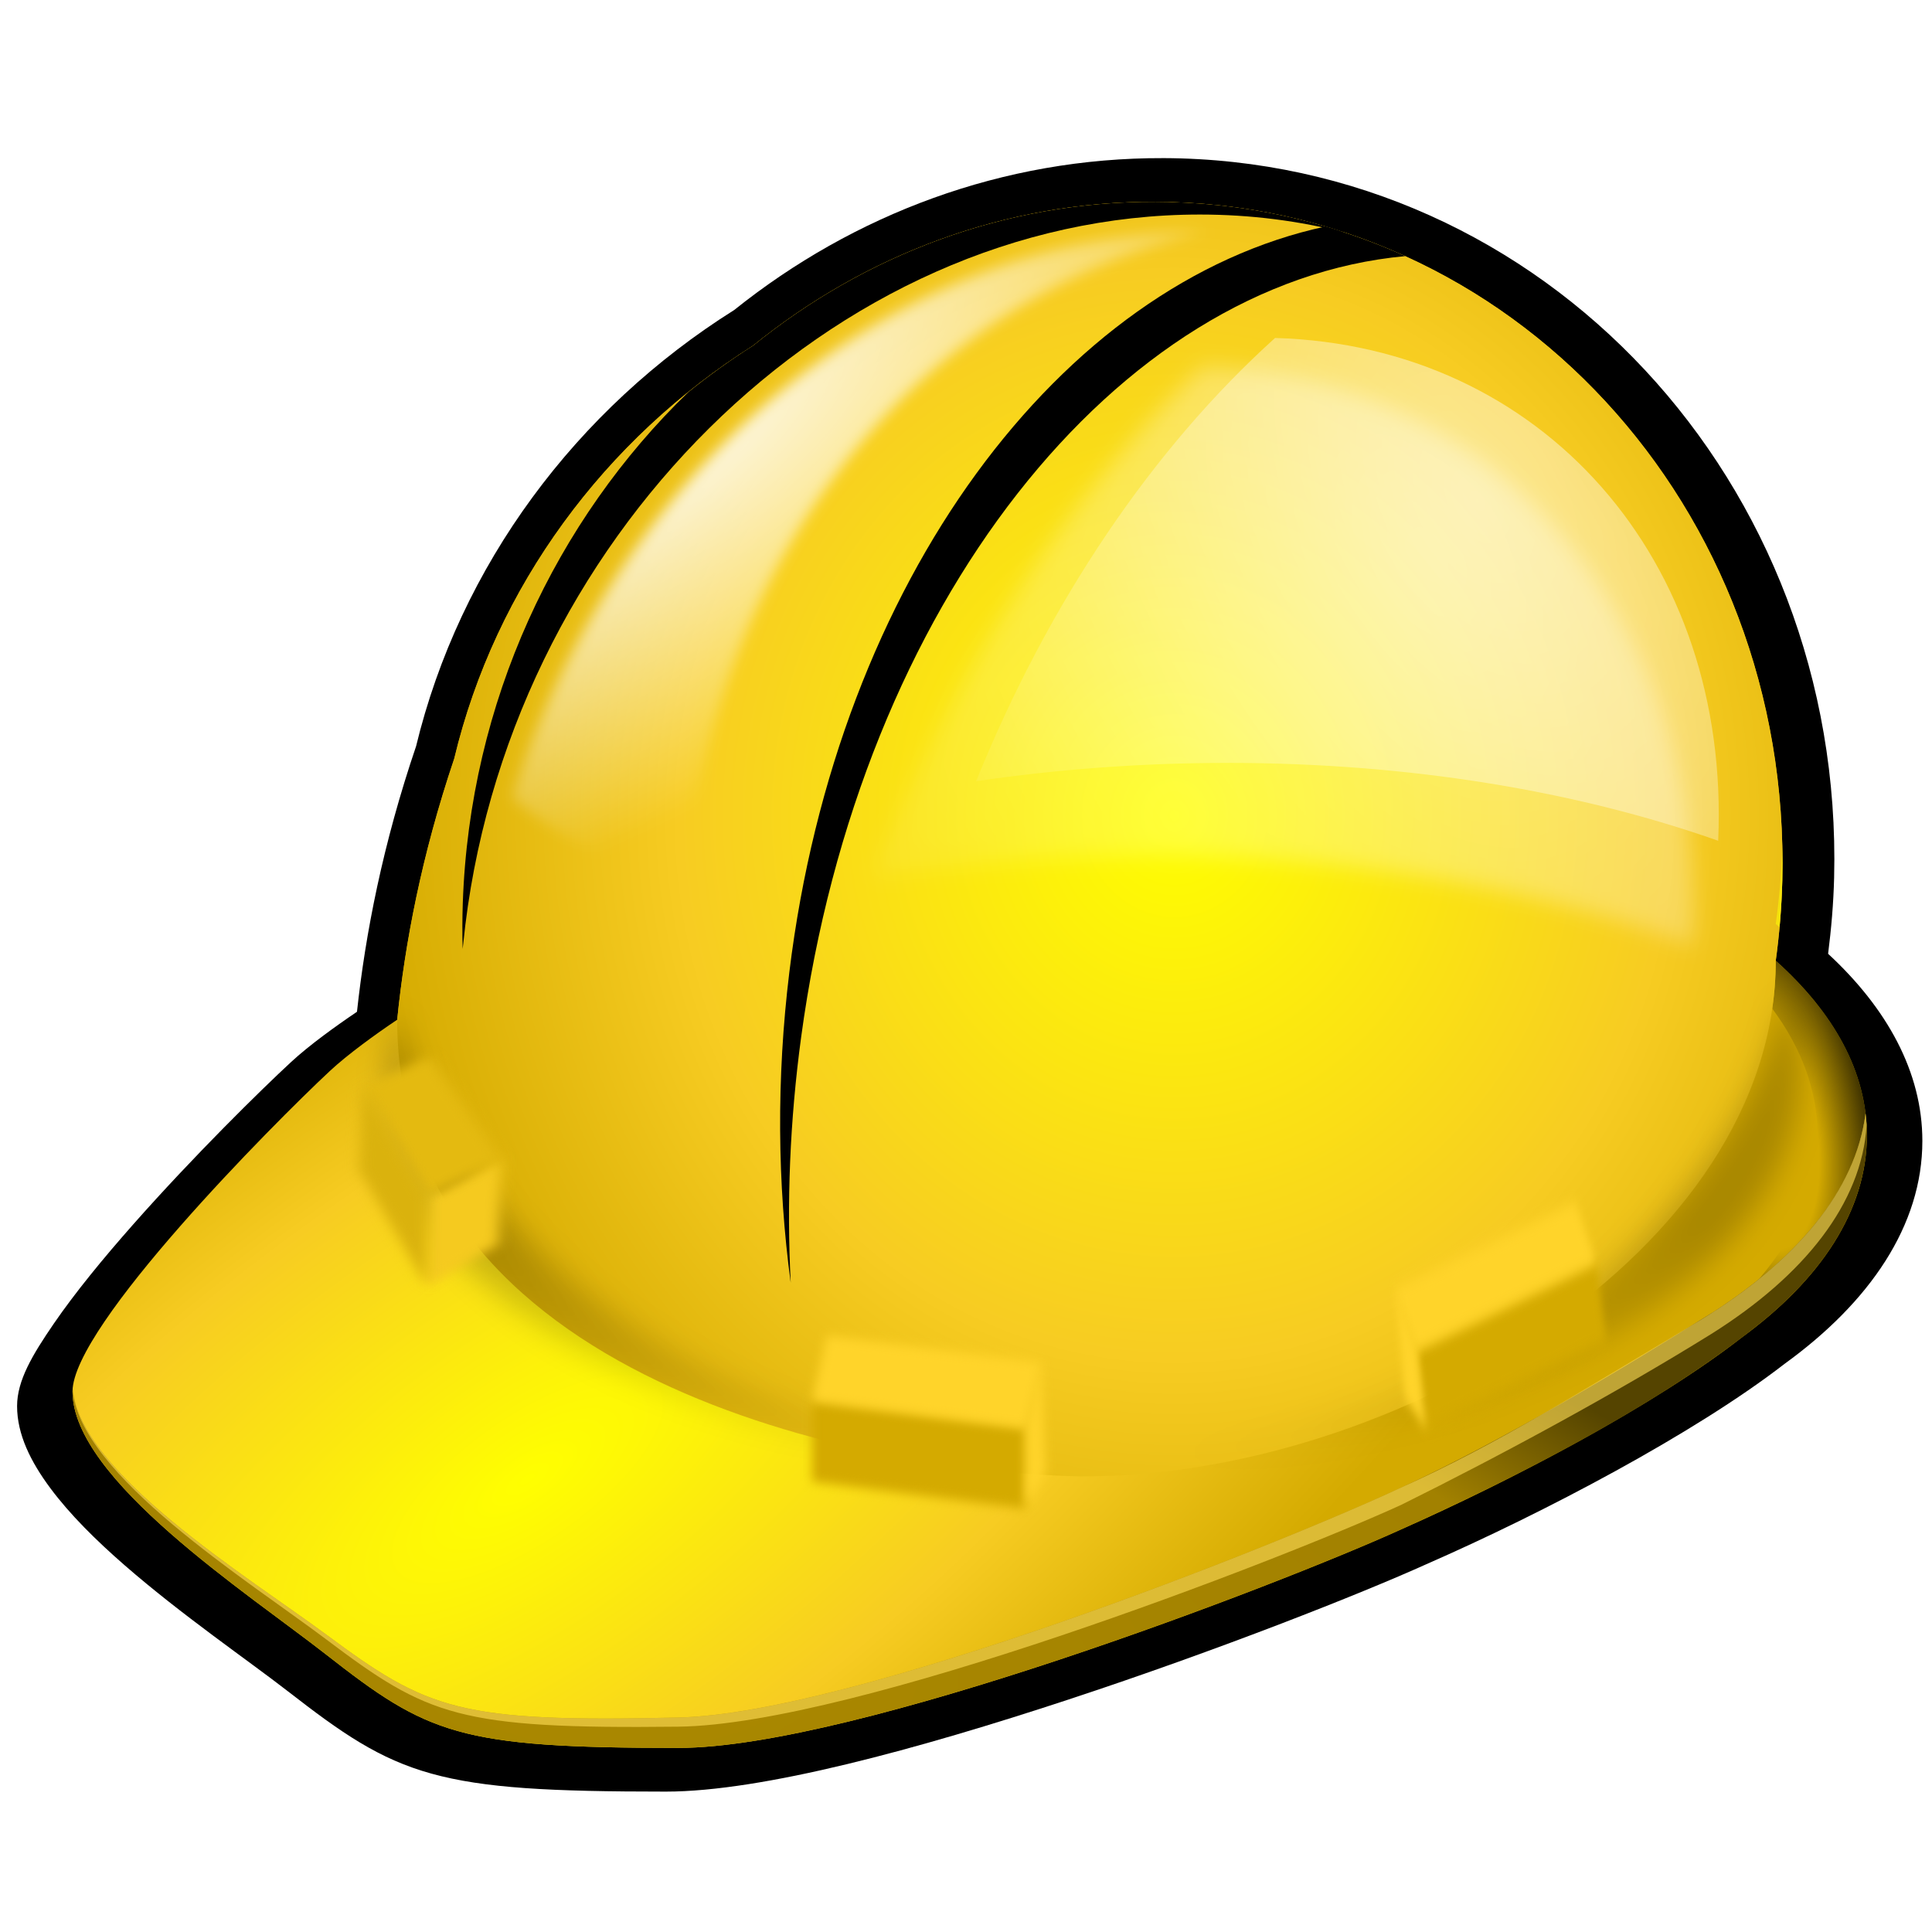
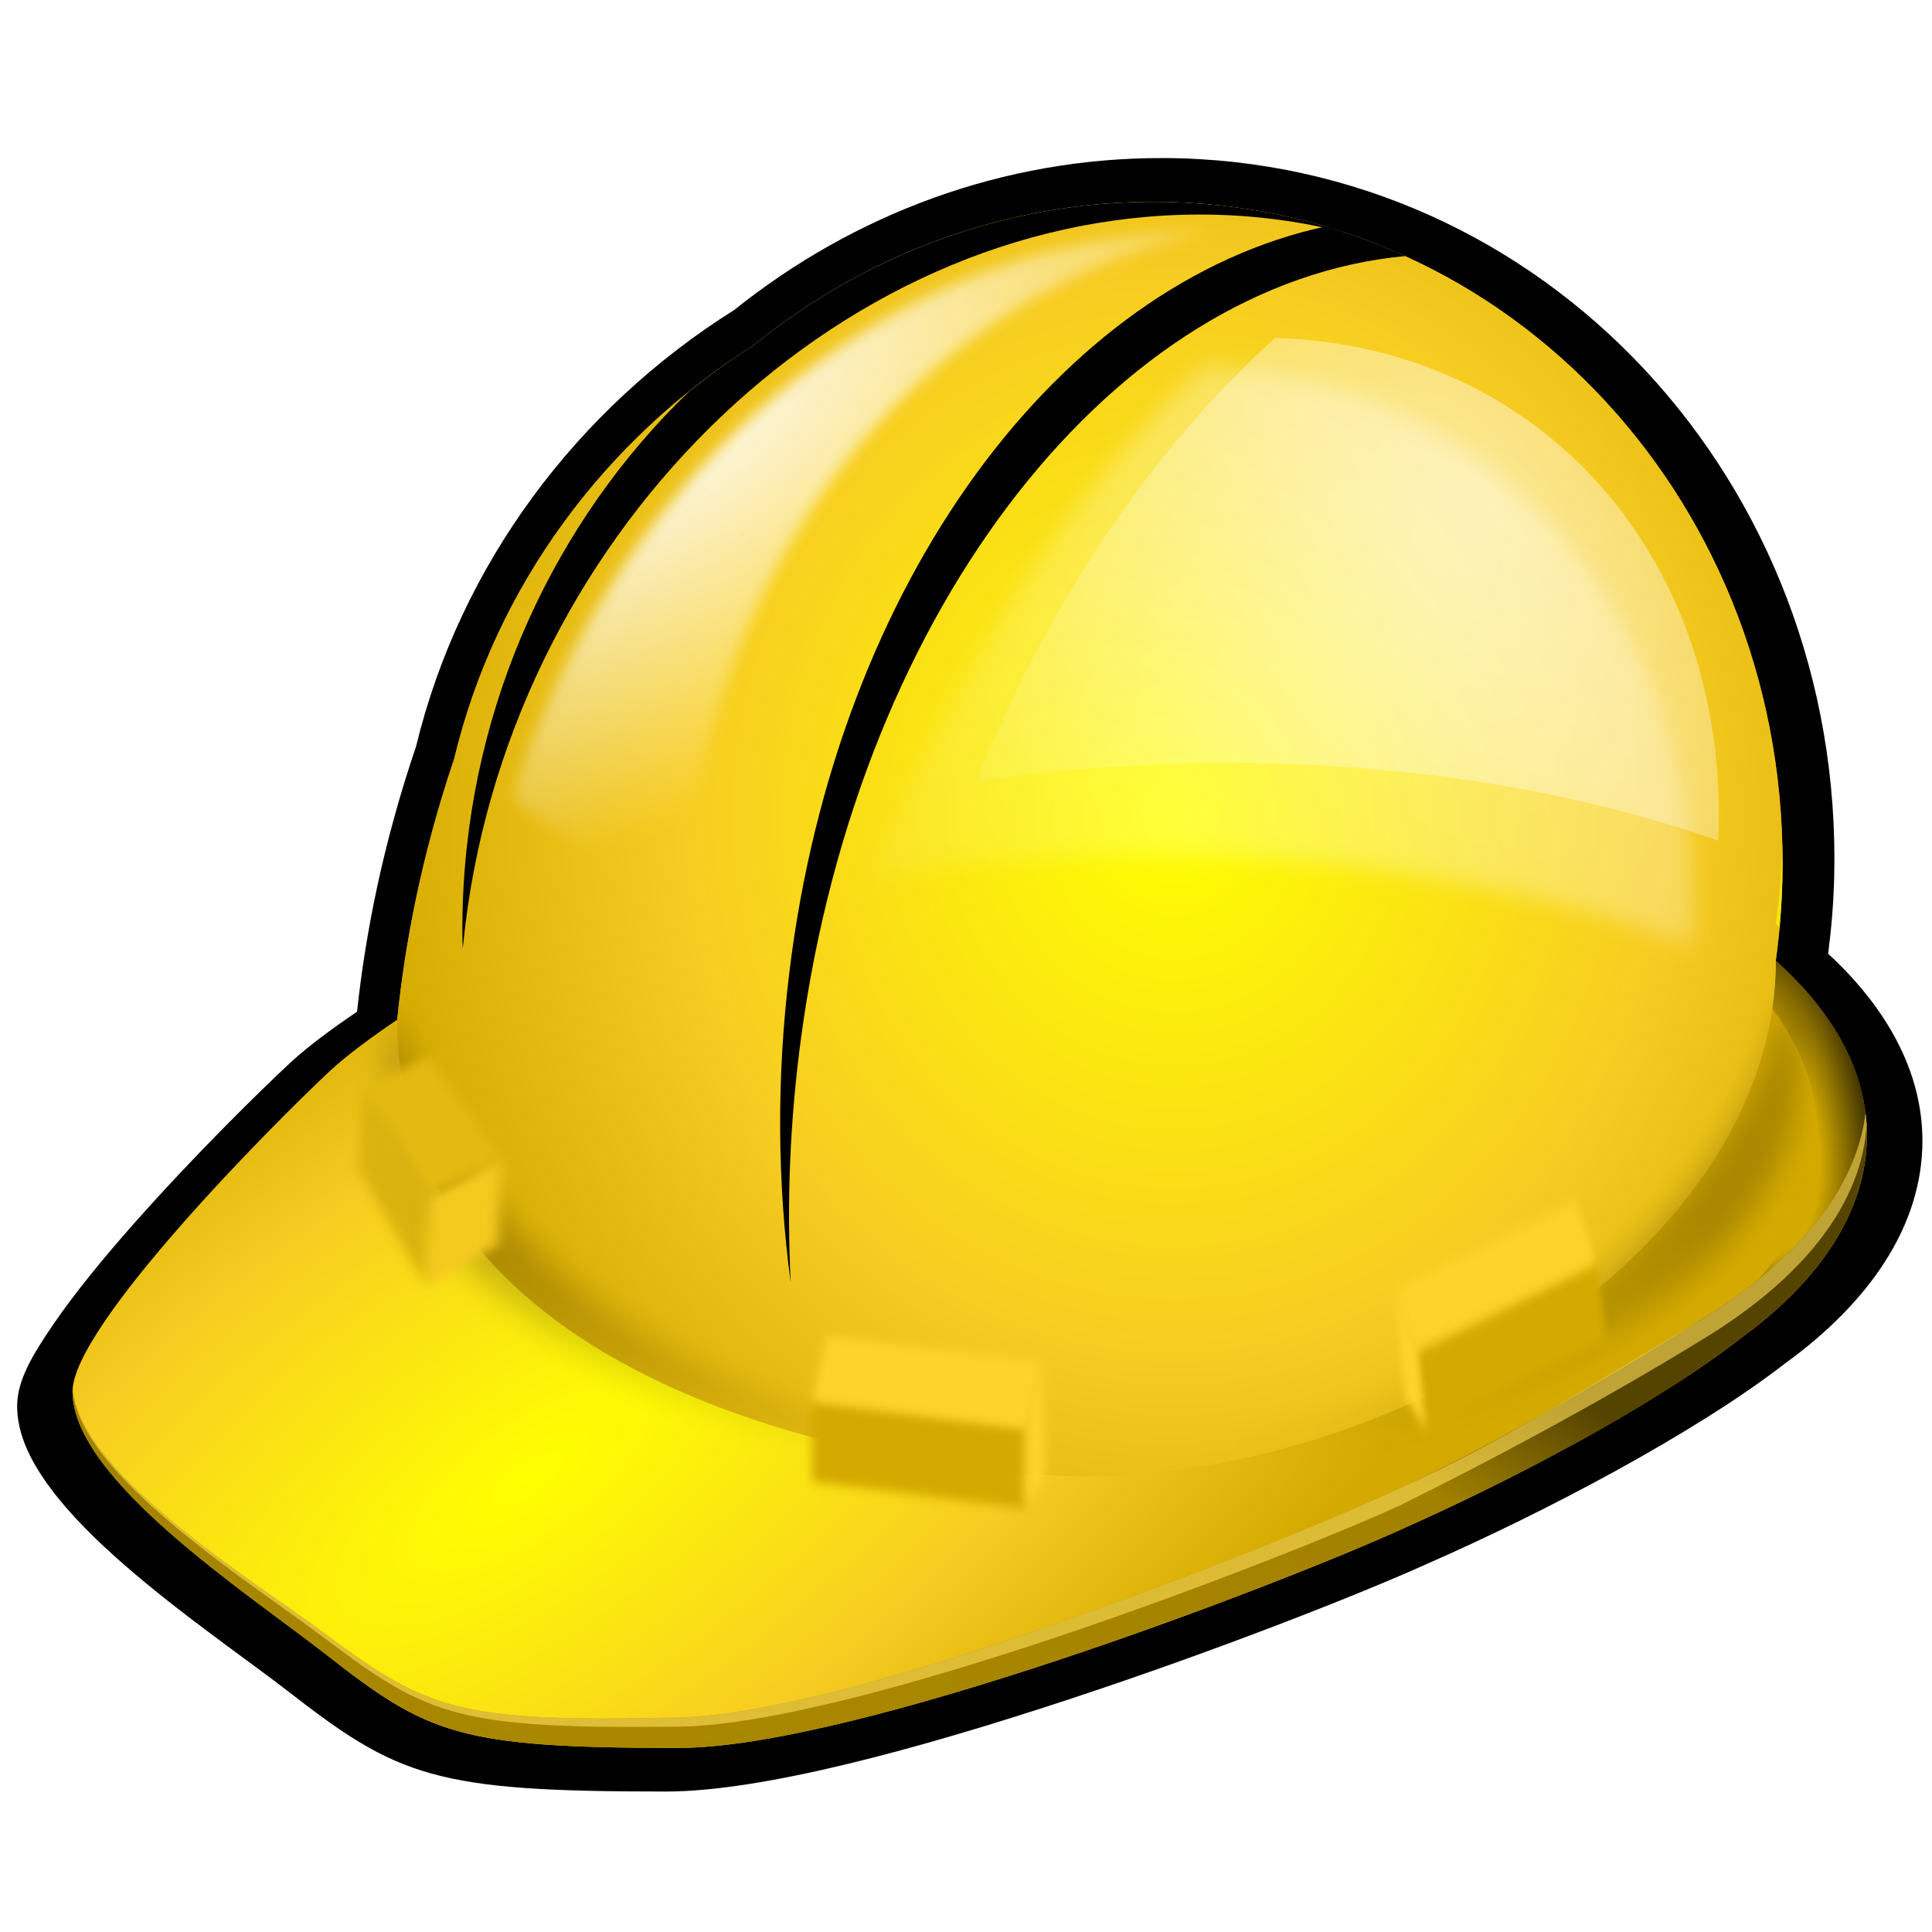
- <svg xmlns="http://www.w3.org/2000/svg" xmlns:xlink="http://www.w3.org/1999/xlink" id="svg2" viewBox="0 0 400 400" version="1.1" width="400" height="400">
-   <defs id="defs4">
+ <svg xmlns="http://www.w3.org/2000/svg" xmlns:xlink="http://www.w3.org/1999/xlink" width="400" height="400" version="1.1" viewBox="0 0 400 400">
+   <defs>
    <linearGradient id="linearGradient3932">
-       <stop id="stop3934" style="stop-color:#ffffff" offset="0" />
-       <stop id="stop3936" style="stop-color:#ffffff;stop-opacity:0" offset="1" />
+       <stop stop-color="#fff" offset="0" />
+       <stop stop-color="#fff" stop-opacity="0" offset="1" />
    </linearGradient>
    <linearGradient id="linearGradient3920">
-       <stop id="stop3922" style="stop-color:#ffff00" offset="0" />
-       <stop id="stop3928" style="stop-color:#f7cc22" offset=".609" />
-       <stop id="stop3924" style="stop-color:#d4aa00" offset="1" />
+       <stop stop-color="#ff0" offset="0" />
+       <stop stop-color="#f7cc22" offset=".609" />
+       <stop stop-color="#d4aa00" offset="1" />
    </linearGradient>
-     <filter id="filter3897" color-interpolation-filters="sRGB" x="-0.024" y="-0.075" width="1.047" height="1.149">
-       <feGaussianBlur id="feGaussianBlur3899" stdDeviation="2.937" />
+     <filter id="filter3897" x="-.024" y="-.075" width="1.047" height="1.149" color-interpolation-filters="sRGB">
+       <feGaussianBlur stdDeviation="2.937" />
    </filter>
-     <filter id="filter3944" color-interpolation-filters="sRGB" x="-0.03" y="-0.046" width="1.059" height="1.092">
-       <feGaussianBlur id="feGaussianBlur3946" stdDeviation="2.234" />
+     <filter id="filter3944" x="-.03" y="-.046" width="1.059" height="1.092" color-interpolation-filters="sRGB">
+       <feGaussianBlur stdDeviation="2.234" />
    </filter>
-     <filter id="filter4015" color-interpolation-filters="sRGB" x="-0.023" y="-0.025" width="1.046" height="1.05">
-       <feGaussianBlur id="feGaussianBlur4017" stdDeviation="1.376" />
+     <filter id="filter4015" x="-.023" y="-.025" width="1.046" height="1.05" color-interpolation-filters="sRGB">
+       <feGaussianBlur stdDeviation="1.376" />
    </filter>
-     <filter id="filter4041" height="1.169" width="2.23" color-interpolation-filters="sRGB" y="-0.084" x="-0.615">
-       <feGaussianBlur id="feGaussianBlur4043" stdDeviation="1.038" />
+     <filter id="filter4041" x="-.615" y="-.084" width="2.23" height="1.169" color-interpolation-filters="sRGB">
+       <feGaussianBlur stdDeviation="1.038" />
    </filter>
-     <filter id="filter4045" height="1.267" width="1.106" color-interpolation-filters="sRGB" y="-0.134" x="-0.053">
-       <feGaussianBlur id="feGaussianBlur4047" stdDeviation="1.038" />
+     <filter id="filter4045" x="-.053" y="-.134" width="1.106" height="1.267" color-interpolation-filters="sRGB">
+       <feGaussianBlur stdDeviation="1.038" />
    </filter>
-     <filter id="filter4049" height="1.23" width="1.113" color-interpolation-filters="sRGB" y="-0.115" x="-0.057">
-       <feGaussianBlur id="feGaussianBlur4051" stdDeviation="1.038" />
+     <filter id="filter4049" x="-.057" y="-.115" width="1.113" height="1.23" color-interpolation-filters="sRGB">
+       <feGaussianBlur stdDeviation="1.038" />
    </filter>
-     <filter id="filter3894" height="1.114" width="1.458" color-interpolation-filters="sRGB" y="-0.057" x="-0.229">
-       <feGaussianBlur id="feGaussianBlur3896" stdDeviation="0.883" />
+     <filter id="filter3894" x="-.229" y="-.057" width="1.458" height="1.114" color-interpolation-filters="sRGB">
+       <feGaussianBlur stdDeviation="0.883" />
    </filter>
-     <filter id="filter3898" height="1.162" width="1.227" color-interpolation-filters="sRGB" y="-0.081" x="-0.113">
-       <feGaussianBlur id="feGaussianBlur3900" stdDeviation="0.883" />
+     <filter id="filter3898" x="-.113" y="-.081" width="1.227" height="1.162" color-interpolation-filters="sRGB">
+       <feGaussianBlur stdDeviation="0.883" />
    </filter>
-     <filter id="filter3902" height="1.179" width="1.421" color-interpolation-filters="sRGB" y="-0.089" x="-0.211">
-       <feGaussianBlur id="feGaussianBlur3904" stdDeviation="0.883" />
+     <filter id="filter3902" x="-.211" y="-.089" width="1.421" height="1.179" color-interpolation-filters="sRGB">
+       <feGaussianBlur stdDeviation="0.883" />
    </filter>
-     <radialGradient id="radialGradient3075" xlink:href="#linearGradient3920" gradientUnits="userSpaceOnUse" cy="938.51" cx="282.71" gradientTransform="matrix(-1.288915,-0.8896312,-0.3376975,0.510288,1011.809,361.597)" r="184.62" />
-     <radialGradient id="radialGradient3077" gradientUnits="userSpaceOnUse" cy="852.58" cx="551.23" gradientTransform="matrix(-0.5299633,4.368216,2.042685,0.2584782,-1375.667,-2109.102)" r="10.953">
-       <stop id="stop4000" style="stop-color:#000000;stop-opacity:0" offset="0" />
-       <stop id="stop4002" style="stop-color:#000000;stop-opacity:0" offset=".465" />
-       <stop id="stop4004" style="stop-color:#000000" offset="1" />
+     <radialGradient id="radialGradient3075" cx="282.71" cy="938.51" r="184.62" gradientTransform="matrix(-1.2889 -.88963 -.3377 .51029 1011.8 361.6)" gradientUnits="userSpaceOnUse" xlink:href="#linearGradient3920" />
+     <radialGradient id="radialGradient3077" cx="551.23" cy="852.58" r="10.953" gradientTransform="matrix(-.52996 4.3682 2.0427 .25848 -1375.7 -2109.1)" gradientUnits="userSpaceOnUse">
+       <stop stop-opacity="0" offset="0" />
+       <stop stop-opacity="0" offset=".465" />
+       <stop offset="1" />
    </radialGradient>
-     <radialGradient id="radialGradient3079" xlink:href="#linearGradient3920" gradientUnits="userSpaceOnUse" cy="807.7" cx="412.96" gradientTransform="matrix(-1.11496,-1.531388e-7,-1.7061447e-7,1.221185,656.9269,-534.7232)" r="151.06" />
-     <radialGradient id="radialGradient3081" gradientUnits="userSpaceOnUse" cy="1055.1" cx="306.09" gradientTransform="matrix(-1.337007,0,0,0.5217857,720.1,80.1038)" r="184.62">
-       <stop id="stop3982" style="stop-color:#aa8800" offset="0" />
-       <stop id="stop3988" style="stop-color:#a28100" offset=".79" />
-       <stop id="stop3984" style="stop-color:#554400" offset="1" />
+     <radialGradient id="radialGradient3079" cx="412.96" cy="807.7" r="151.06" gradientTransform="matrix(-1.115 -1.5314e-7 -1.7061e-7 1.2212 656.93 -534.72)" gradientUnits="userSpaceOnUse" xlink:href="#linearGradient3920" />
+     <radialGradient id="radialGradient3081" cx="306.09" cy="1055.1" r="184.62" gradientTransform="matrix(-1.337 0 0 .52179 720.1 80.104)" gradientUnits="userSpaceOnUse">
+       <stop stop-color="#a80" offset="0" />
+       <stop stop-color="#a28100" offset=".79" />
+       <stop stop-color="#540" offset="1" />
    </radialGradient>
-     <radialGradient id="radialGradient3083" gradientUnits="userSpaceOnUse" cy="987.1" cx="-5153.7" gradientTransform="matrix(1.121,-1.8784e-8,0,0.37961,6174.9,535.82)" r="155.62">
-       <stop id="stop3903" style="stop-color:#000000;stop-opacity:0" offset="0" />
-       <stop id="stop3911" style="stop-color:#000000;stop-opacity:0" offset=".1" />
-       <stop id="stop3905" style="stop-color:#000000" offset="1" />
+     <radialGradient id="radialGradient3083" cx="-5153.7" cy="987.1" r="155.62" gradientTransform="matrix(1.121 -1.8784e-8 0 .37961 6174.9 535.82)" gradientUnits="userSpaceOnUse">
+       <stop stop-opacity="0" offset="0" />
+       <stop stop-opacity="0" offset=".1" />
+       <stop offset="1" />
    </radialGradient>
-     <radialGradient id="radialGradient3085" xlink:href="#linearGradient3932" gradientUnits="userSpaceOnUse" cy="713.68" cx="478.21" gradientTransform="matrix(1.7367,2.9212,-1.8824,1.0554,988.92,-1416.8)" r="76.41" />
-     <radialGradient id="radialGradient3087" xlink:href="#linearGradient3932" gradientUnits="userSpaceOnUse" cy="713.68" cx="478.21" gradientTransform="matrix(-1.473836,2.606977,1.597486,0.9419105,-301.4741,-1532.366)" r="76.41" />
-     <radialGradient id="radialGradient3089" xlink:href="#linearGradient3932" gradientUnits="userSpaceOnUse" cy="709.34" cx="302.33" gradientTransform="matrix(0.5,0.86603,-2.0826,1.2024,1628.4,-403.43)" r="71.609" />
+     <radialGradient id="radialGradient3085" cx="478.21" cy="713.68" r="76.41" gradientTransform="matrix(1.7367,2.9212,-1.8824,1.0554,988.92,-1416.8)" gradientUnits="userSpaceOnUse" xlink:href="#linearGradient3932" />
+     <radialGradient id="radialGradient3087" cx="478.21" cy="713.68" r="76.41" gradientTransform="matrix(-1.4738 2.607 1.5975 .94191 -301.47 -1532.4)" gradientUnits="userSpaceOnUse" xlink:href="#linearGradient3932" />
+     <radialGradient id="radialGradient3089" cx="302.33" cy="709.34" r="71.609" gradientTransform="matrix(.5 .86603 -2.0826 1.2024 1628.4 -403.43)" gradientUnits="userSpaceOnUse" xlink:href="#linearGradient3932" />
  </defs>
-   <g id="layer1" transform="translate(-43.552,-308.54)">
-     <g id="g3975">
-       <g id="g3051" transform="matrix(-1,0,0,1,483.2259,25.75047)">
-         <path id="path3908" style="fill:#000000" d="m 413.605,652.182 c -33.055,-0.115 -63.757,11.435 -88.322,30.855 -32.4,20.102 -56.454,51.761 -65.504,88.785 l 0.088,-0.299 c -6.911,20.06 -10.47,38.224 -12.211,54.086 -4.558,3.042 -9.861,6.828 -13.561,10.207 -6.252,5.71 -20.085,19.13 -32.482,32.982 -6.199,6.926 -12.027,13.942 -16.385,20.225 -4.358,6.283 -7.516,11.492 -7.516,16.695 0,5.772 2.805,11.306 6.842,16.67 4.037,5.364 9.431,10.624 15.301,15.672 11.739,10.096 25.449,19.358 33.619,25.621 11.007,8.438 18.646,13.728 29.51,16.703 10.864,2.975 24.552,3.652 48.234,3.652 19.88,0 51.959,-8.658 82.844,-18.701 30.866,-10.037 60.189,-21.496 73.621,-27.482 l 0.012,-0.006 c 24.045,-10.385 55.168,-26.521 73.756,-40.729 17.528,-12.538 28.336,-28.104 28.336,-45.275 0,-13.999 -7.282,-26.956 -19.396,-38.018 0.655,-5.081 1.106,-10.218 1.238,-15.459 2.029,-80.333 -59.789,-145.914 -138.023,-146.186 z" transform="matrix(-1.0061,0,0,1.019107,614.9323,-349.1154)" />
-         <path id="path3866" d="m 200.489,324.576 c 31.16,-0.11 60.092,11.022 83.255,29.766 30.644,19.351 53.362,49.863 61.89,85.494 6.791,20.13 10.21,38.33 11.802,54.071 4.528,3.034 10.316,7.236 13.933,10.61 11.832,11.036 53.292,52.803 53.292,66.37 0,18.2 -36.398,41.839 -52.474,54.426 -21.117,16.532 -27.438,19.362 -72.973,19.362 -36.37,0 -124.082,-33.611 -149.567,-45.21 -23.005,-10.146 -53.039,-26.064 -70.5,-39.704 -16.411,-11.975 -25.991,-26.393 -25.991,-41.918 0,-13.112 6.857,-25.422 18.864,-36.156 -0.748,-5.447 -1.213,-10.978 -1.352,-16.6 C 68.756,387.734 126.869,324.834 200.486,324.577 Z" style="fill:url(#radialGradient3075);stroke-width:1.017" />
-         <path id="path3962" style="opacity:0.8;fill:url(#radialGradient3077);stroke-width:1.017" d="m 72.018,481.691 c 0,3.351 0.248,6.658 0.723,9.922 -6.04,8.168 -9.369,16.999 -9.369,26.233 0,10.567 4.315,20.613 12.104,29.734 -12.663,-10.246 -20.53,-21.927 -22.04,-34.293 1.394,-11.406 7.976,-22.116 18.582,-31.596 z" />
-         <path id="path3913" style="fill:url(#radialGradient3079);stroke-width:1.017" d="m 200.489,324.576 c 31.16,-0.11 60.092,11.022 83.255,29.766 30.644,19.351 53.347,49.876 61.875,85.508 6.791,20.13 10.229,38.331 11.822,54.072 0,74.283 -96.716,93.639 -141.196,94.53 C 150.999,588.904 72.021,541.773 72.021,481.684 71.273,476.237 70.808,470.706 70.669,465.084 68.756,387.73 126.869,324.83 200.486,324.573 Z" />
-         <path id="path3872" style="opacity:0.551;fill:#ffff04;stroke-width:1.017" d="m 70.667,457.894 c 0.141,5.468 0.607,10.871 1.352,16.183 -0.266,0.226 -0.525,0.447 -0.786,0.674 -0.29,-3.191 -0.486,-6.415 -0.566,-9.665 -0.06,-2.417 -0.056,-4.805 0,-7.193 z" />
-         <path id="path3851" style="fill:url(#radialGradient3081);stroke-width:1.017" d="m 53.438,513.287 c 1.856,15.207 13.315,29.4 31.504,41.132 19.109,11.927 43.125,26.399 64.704,36.38 25.477,11.907 113.196,46.748 149.567,47.586 45.536,1.05 51.856,-1.563 72.973,-17.211 15.778,-11.691 51.133,-33.336 52.443,-50.925 0.02,0.226 0.031,0.43 0.031,0.642 0,18.2 -36.398,41.839 -52.474,54.426 -21.117,16.532 -27.438,19.362 -72.973,19.362 -36.37,0 -124.052,-33.68 -149.567,-45.21 C 122.372,587.141 94.822,572.692 74.44,556.109 60.918,544.902 53.155,531.822 53.155,517.847 c 0,-1.531 0.099,-3.052 0.283,-4.56 z" />
-         <path id="path3834" style="opacity:0.2;fill:url(#radialGradient3083);filter:url(#filter3897)" d="m 540.09,822.28 c -13.71,52.35 -75.46,92.1 -148.53,92.1 -71.503,0 -130.23,-38.063 -143.12,-88.75 -1.569,4.315 -2.463,8.755 -2.625,13.281 -1.538,43.003 63.712,77.844 145.75,77.844 82.038,0 149.81,-34.84 151.34,-77.844 0.204,-5.7 -0.786,-11.274 -2.812,-16.625 z" transform="matrix(-0.9855758,0,0,1.027501,602.1247,-355.9791)" />
-         <path id="path3842" style="fill:#000000;stroke-width:1.017" d="m 200.489,324.576 c 31.16,-0.11 60.092,11.022 83.255,29.766 4.672,2.95 9.144,6.185 13.425,9.633 27.426,26.53 45.265,64.115 46.689,105.802 0.109,3.178 0.114,6.345 0.031,9.472 -0.034,-0.366 -0.089,-0.725 -0.126,-1.092 -8.359,-83.361 -76.644,-150.95 -152.515,-150.95 -10.532,0 -20.642,1.322 -30.245,3.789 12.419,-4.135 25.686,-6.373 39.489,-6.422 z" />
-         <path id="path3839" style="fill:#000000;stroke-width:1.017" d="m 165.236,329.683 c 54.679,11.767 101.083,73.123 111.013,154.382 2.701,22.104 2.473,43.802 -0.283,64.315 0.85,-16.51 0.182,-33.583 -2.169,-50.925 -12.184,-89.851 -65.54,-156.201 -125.068,-161.636 5.314,-2.414 10.841,-4.466 16.506,-6.133 z" />
-         <path id="path3940" d="m 426.65,695.52 c -29.774,25.56 -55.211,61.159 -72.926,102.83 19.725,-2.764 40.294,-4.246 61.329,-4.246 44.571,0 85.495,6.594 119.7,18.062 3.042,-65.109 -42.9,-114.86 -108.11,-116.65 z" style="opacity:0.4;fill:url(#radialGradient3085);filter:url(#filter3944)" transform="matrix(-0.9388525,0,0,1.027501,591.1481,-355.9791)" />
-         <path id="path3889" style="opacity:0.5;fill:url(#radialGradient3087);stroke-width:1.017" d="m 175.689,352.761 c 25.267,22.812 46.855,54.58 61.888,91.768 -16.739,-2.466 -34.195,-3.789 -52.047,-3.789 -37.825,0 -72.555,5.885 -101.586,16.119 -2.581,-58.106 36.407,-102.501 91.743,-104.096 z" />
-         <path id="path3975" style="opacity:0.624;fill:#ffdd55;stroke-width:1.017" d="m 53.438,513.287 c 1.942,15.91 14.393,30.709 34.066,42.741 23.288,13.937 42.71,26.093 62.143,34.771 25.477,11.907 113.196,46.748 149.567,47.586 45.536,1.05 51.856,-1.563 72.973,-17.211 15.74,-11.663 50.976,-33.23 52.443,-50.798 -1.106,17.662 -36.618,39.859 -52.443,51.792 -21.117,15.924 -27.438,18.621 -72.973,18.11 -36.381,-0.411 -124.092,-34.267 -149.577,-45.888 C 128.77,584.053 104.935,571.127 85.332,558.951 66.081,546.852 54.254,531.925 53.212,515.816 c -0.003,-0.043 0.003,-0.086 0,-0.128 0.003,-0.043 -0.003,-0.086 0,-0.128 0.048,-0.76 0.128,-1.526 0.22,-2.28 z" />
-         <path id="path4006" style="fill:url(#radialGradient3089);filter:url(#filter4015)" d="m 279.59,782.35 c 20.04,-62.92 75.6,-114.1 143.22,-114.1 -72.97,16.449 -105.26,83.284 -106.75,132.06 -14.175,-3.195 -27.246,-10.206 -36.469,-17.965 z" transform="matrix(-1.0061,0,0,1.027501,614.9323,-355.9791)" />
-         <path id="rect4019" style="fill:#d4aa00;filter:url(#filter4049)" d="m 341.3,903.96 44.047,5.421 v 16.263 L 341.3,920.223 Z" transform="matrix(-1.0061,0,0,1.027501,614.9323,-355.9791)" />
-         <path id="path4022" style="fill:#ffd42a;filter:url(#filter4045)" d="m 341.3,903.96 44.047,5.421 3.049,-13.214 -44.047,-5.421 z" transform="matrix(-1.0061,0,0,1.027501,614.9323,-355.9791)" />
-         <path id="path4024" style="fill:#ffd42a;filter:url(#filter4041)" d="m 389.41,918.2 -4.05,7.457 v -16.281 l 3.031,-13.219 z" transform="matrix(-1.0061,0,0,1.027501,614.9323,-355.9791)" />
-         <path id="path4053" d="m 341.3,903.96 44.047,5.421 v 16.263 L 341.3,920.223 Z" style="fill:#d4aa00;filter:url(#filter4049)" transform="matrix(0.8623688,0.2848028,-0.1318193,1.018644,-65.98325,-473.8849)" />
-         <path id="path4055" style="fill:#ffd42a;filter:url(#filter4045)" d="m 341.3,903.96 44.047,5.421 3.049,-13.214 -44.047,-5.421 z" transform="matrix(0.8623688,0.2848028,-0.1318193,1.018644,-65.98325,-473.8849)" />
-         <path id="path4057" style="fill:#ffd42a;filter:url(#filter4041)" d="m 389.41,918.2 -4.05,7.457 v -16.281 l 3.031,-13.219 z" transform="matrix(0.8623688,0.2848028,-0.1318193,1.018644,-65.98325,-473.8849)" />
-         <path id="path3056" style="fill:#f5ca1f;filter:url(#filter3902)" d="m 262.47,862.89 10.062,-7.188 -0.479,15.812 -9.583,7.906 z" transform="matrix(-1.534806,0,0,1.119463,754.076,-435.2817)" />
-         <path id="path3058" style="fill:#e4ba10;filter:url(#filter3898)" d="m 262.47,862.89 10.062,-7.188 -9.583,-18.927 -9.104,5.51 z" transform="matrix(-1.534806,0,0,1.119463,754.076,-435.2817)" />
-         <path id="path3840" style="fill:#dab20d;filter:url(#filter3894)" d="m 253.84,842.29 8.625,20.594 v 16.531 l -9.25,-21.686 z" transform="matrix(-1.534806,0,0,1.119463,754.076,-435.2817)" />
+   <g transform="translate(-43.552,-308.54)">
+     <g transform="matrix(-1 0 0 1 483.23 25.75)">
+       <path transform="matrix(-1.0061 0 0 1.0191 614.93 -349.12)" d="m413.61 652.18c-33.055-0.115-63.757 11.435-88.322 30.855-32.4 20.102-56.454 51.761-65.504 88.785l0.088-0.299c-6.911 20.06-10.47 38.224-12.211 54.086-4.558 3.042-9.861 6.828-13.561 10.207-6.252 5.71-20.085 19.13-32.482 32.982-6.199 6.926-12.027 13.942-16.385 20.225-4.358 6.283-7.516 11.492-7.516 16.695 0 5.772 2.805 11.306 6.842 16.67 4.037 5.364 9.431 10.624 15.301 15.672 11.739 10.096 25.449 19.358 33.619 25.621 11.007 8.438 18.646 13.728 29.51 16.703 10.864 2.975 24.552 3.652 48.234 3.652 19.88 0 51.959-8.658 82.844-18.701 30.866-10.037 60.189-21.496 73.621-27.482l0.012-6e-3c24.045-10.385 55.168-26.521 73.756-40.729 17.528-12.538 28.336-28.104 28.336-45.275 0-13.999-7.282-26.956-19.396-38.018 0.655-5.081 1.106-10.218 1.238-15.459 2.029-80.333-59.789-145.91-138.02-146.19z" />
+       <g stroke-width="1.017">
+         <path d="m200.49 324.58c31.16-0.11 60.092 11.022 83.255 29.766 30.644 19.351 53.362 49.863 61.89 85.494 6.791 20.13 10.21 38.33 11.802 54.071 4.528 3.034 10.316 7.236 13.933 10.61 11.832 11.036 53.292 52.803 53.292 66.37 0 18.2-36.398 41.839-52.474 54.426-21.117 16.532-27.438 19.362-72.973 19.362-36.37 0-124.08-33.611-149.57-45.21-23.005-10.146-53.039-26.064-70.5-39.704-16.411-11.974-25.991-26.393-25.991-41.918 0-13.112 6.857-25.422 18.864-36.156-0.748-5.447-1.213-10.978-1.352-16.6-1.913-77.354 56.201-140.25 129.82-140.51z" fill="url(#radialGradient3075)" />
+         <path d="m72.018 481.69c0 3.351 0.248 6.658 0.723 9.922-6.04 8.168-9.369 16.999-9.369 26.233 0 10.567 4.315 20.613 12.104 29.734-12.663-10.246-20.53-21.927-22.04-34.293 1.394-11.406 7.976-22.116 18.582-31.596z" fill="url(#radialGradient3077)" opacity=".8" />
+         <path d="m200.49 324.58c31.16-0.11 60.092 11.022 83.255 29.766 30.644 19.351 53.347 49.876 61.875 85.508 6.791 20.13 10.229 38.331 11.822 54.072 0 74.283-96.716 93.639-141.2 94.53-65.246 0.452-144.22-46.679-144.22-106.77-0.748-5.447-1.213-10.978-1.352-16.6-1.913-77.354 56.201-140.25 129.82-140.51z" fill="url(#radialGradient3079)" />
+         <path d="m70.667 457.89c0.141 5.468 0.607 10.871 1.352 16.183-0.266 0.226-0.525 0.447-0.786 0.674-0.29-3.191-0.486-6.415-0.566-9.665-0.06-2.417-0.056-4.805 0-7.192z" fill="#ffff04" opacity=".551" />
+         <path d="m53.438 513.29c1.856 15.207 13.315 29.4 31.504 41.132 19.109 11.927 43.125 26.399 64.704 36.38 25.477 11.907 113.2 46.748 149.57 47.586 45.536 1.05 51.856-1.563 72.973-17.211 15.778-11.691 51.133-33.336 52.443-50.925 0.02 0.226 0.031 0.43 0.031 0.642 0 18.2-36.398 41.839-52.474 54.426-21.117 16.532-27.438 19.362-72.973 19.362-36.37 0-124.05-33.68-149.57-45.21-27.274-12.328-54.824-26.777-75.206-43.36-13.522-11.207-21.285-24.287-21.285-38.262 0-1.531 0.099-3.052 0.283-4.559z" fill="url(#radialGradient3081)" />
      </g>
+       <path transform="matrix(-.98558 0 0 1.0275 602.12 -355.98)" d="m540.09 822.28c-13.71 52.35-75.46 92.1-148.53 92.1-71.503 0-130.23-38.063-143.12-88.75-1.569 4.315-2.463 8.755-2.625 13.281-1.538 43.003 63.712 77.844 145.75 77.844s149.81-34.84 151.34-77.844c0.204-5.7-0.786-11.274-2.812-16.625z" fill="url(#radialGradient3083)" filter="url(#filter3897)" opacity=".2" />
+       <path d="m200.49 324.58c31.16-0.11 60.092 11.022 83.255 29.766 4.672 2.95 9.143 6.185 13.425 9.633 27.426 26.53 45.265 64.115 46.689 105.8 0.109 3.178 0.114 6.345 0.031 9.472-0.034-0.366-0.089-0.725-0.126-1.092-8.359-83.361-76.644-150.95-152.51-150.95-10.532 0-20.642 1.322-30.245 3.789 12.419-4.135 25.686-6.373 39.489-6.422z" stroke-width="1.017" />
+       <path d="m165.24 329.68c54.679 11.767 101.08 73.123 111.01 154.38 2.701 22.104 2.473 43.802-0.283 64.315 0.85-16.51 0.182-33.583-2.169-50.925-12.184-89.851-65.54-156.2-125.07-161.64 5.314-2.414 10.841-4.466 16.506-6.133z" stroke-width="1.017" />
+       <path transform="matrix(-.93885 0 0 1.0275 591.15 -355.98)" d="m426.65 695.52c-29.774 25.56-55.211 61.159-72.926 102.83 19.725-2.764 40.294-4.246 61.329-4.246 44.571 0 85.495 6.594 119.7 18.062 3.042-65.109-42.9-114.86-108.11-116.65z" fill="url(#radialGradient3085)" filter="url(#filter3944)" opacity=".4" />
+       <path d="m175.69 352.76c25.267 22.812 46.855 54.58 61.888 91.768-16.74-2.466-34.195-3.789-52.047-3.789-37.825 0-72.555 5.885-101.59 16.119-2.582-58.106 36.407-102.5 91.743-104.1z" fill="url(#radialGradient3087)" opacity=".5" stroke-width="1.017" />
+       <path d="m53.438 513.29c1.942 15.91 14.393 30.709 34.066 42.741 23.288 13.937 42.71 26.093 62.143 34.771 25.477 11.907 113.2 46.748 149.57 47.586 45.536 1.05 51.856-1.563 72.973-17.211 15.74-11.663 50.976-33.23 52.443-50.798-1.106 17.662-36.618 39.859-52.443 51.792-21.117 15.924-27.438 18.621-72.973 18.11-36.381-0.411-124.09-34.267-149.58-45.888-20.867-10.337-44.701-23.263-64.304-35.439-19.251-12.099-31.078-27.026-32.12-43.136-0.003-0.043 0.003-0.086 0-0.128 0.003-0.043-0.003-0.086 0-0.128 0.048-0.76 0.128-1.526 0.22-2.28z" fill="#fd5" opacity=".624" stroke-width="1.017" />
+       <path transform="matrix(-1.0061 0 0 1.0275 614.93 -355.98)" d="m279.59 782.35c20.04-62.92 75.6-114.1 143.22-114.1-72.97 16.449-105.26 83.284-106.75 132.06-14.175-3.195-27.246-10.206-36.469-17.965z" fill="url(#radialGradient3089)" filter="url(#filter4015)" />
+       <path transform="matrix(-1.0061 0 0 1.0275 614.93 -355.98)" d="m341.3 903.96 44.047 5.421v16.263l-44.047-5.421z" fill="#d4aa00" filter="url(#filter4049)" />
+       <path transform="matrix(-1.0061 0 0 1.0275 614.93 -355.98)" d="m341.3 903.96 44.047 5.421 3.049-13.214-44.047-5.421z" fill="#ffd42a" filter="url(#filter4045)" />
+       <path transform="matrix(-1.0061 0 0 1.0275 614.93 -355.98)" d="m389.41 918.2-4.05 7.457v-16.281l3.031-13.219z" fill="#ffd42a" filter="url(#filter4041)" />
+       <path transform="matrix(.86237 .2848 -.13182 1.0186 -65.983 -473.88)" d="m341.3 903.96 44.047 5.421v16.263l-44.047-5.421z" fill="#d4aa00" filter="url(#filter4049)" />
+       <path transform="matrix(.86237 .2848 -.13182 1.0186 -65.983 -473.88)" d="m341.3 903.96 44.047 5.421 3.049-13.214-44.047-5.421z" fill="#ffd42a" filter="url(#filter4045)" />
+       <path transform="matrix(.86237 .2848 -.13182 1.0186 -65.983 -473.88)" d="m389.41 918.2-4.05 7.457v-16.281l3.031-13.219z" fill="#ffd42a" filter="url(#filter4041)" />
+       <path transform="matrix(-1.5348 0 0 1.1195 754.08 -435.28)" d="m262.47 862.89 10.062-7.188-0.479 15.812-9.583 7.906z" fill="#f5ca1f" filter="url(#filter3902)" />
+       <path transform="matrix(-1.5348 0 0 1.1195 754.08 -435.28)" d="m262.47 862.89 10.062-7.188-9.583-18.927-9.104 5.51z" fill="#e4ba10" filter="url(#filter3898)" />
+       <path transform="matrix(-1.5348 0 0 1.1195 754.08 -435.28)" d="m253.84 842.29 8.625 20.594v16.531l-9.25-21.686z" fill="#dab20d" filter="url(#filter3894)" />
    </g>
  </g>
</svg>
